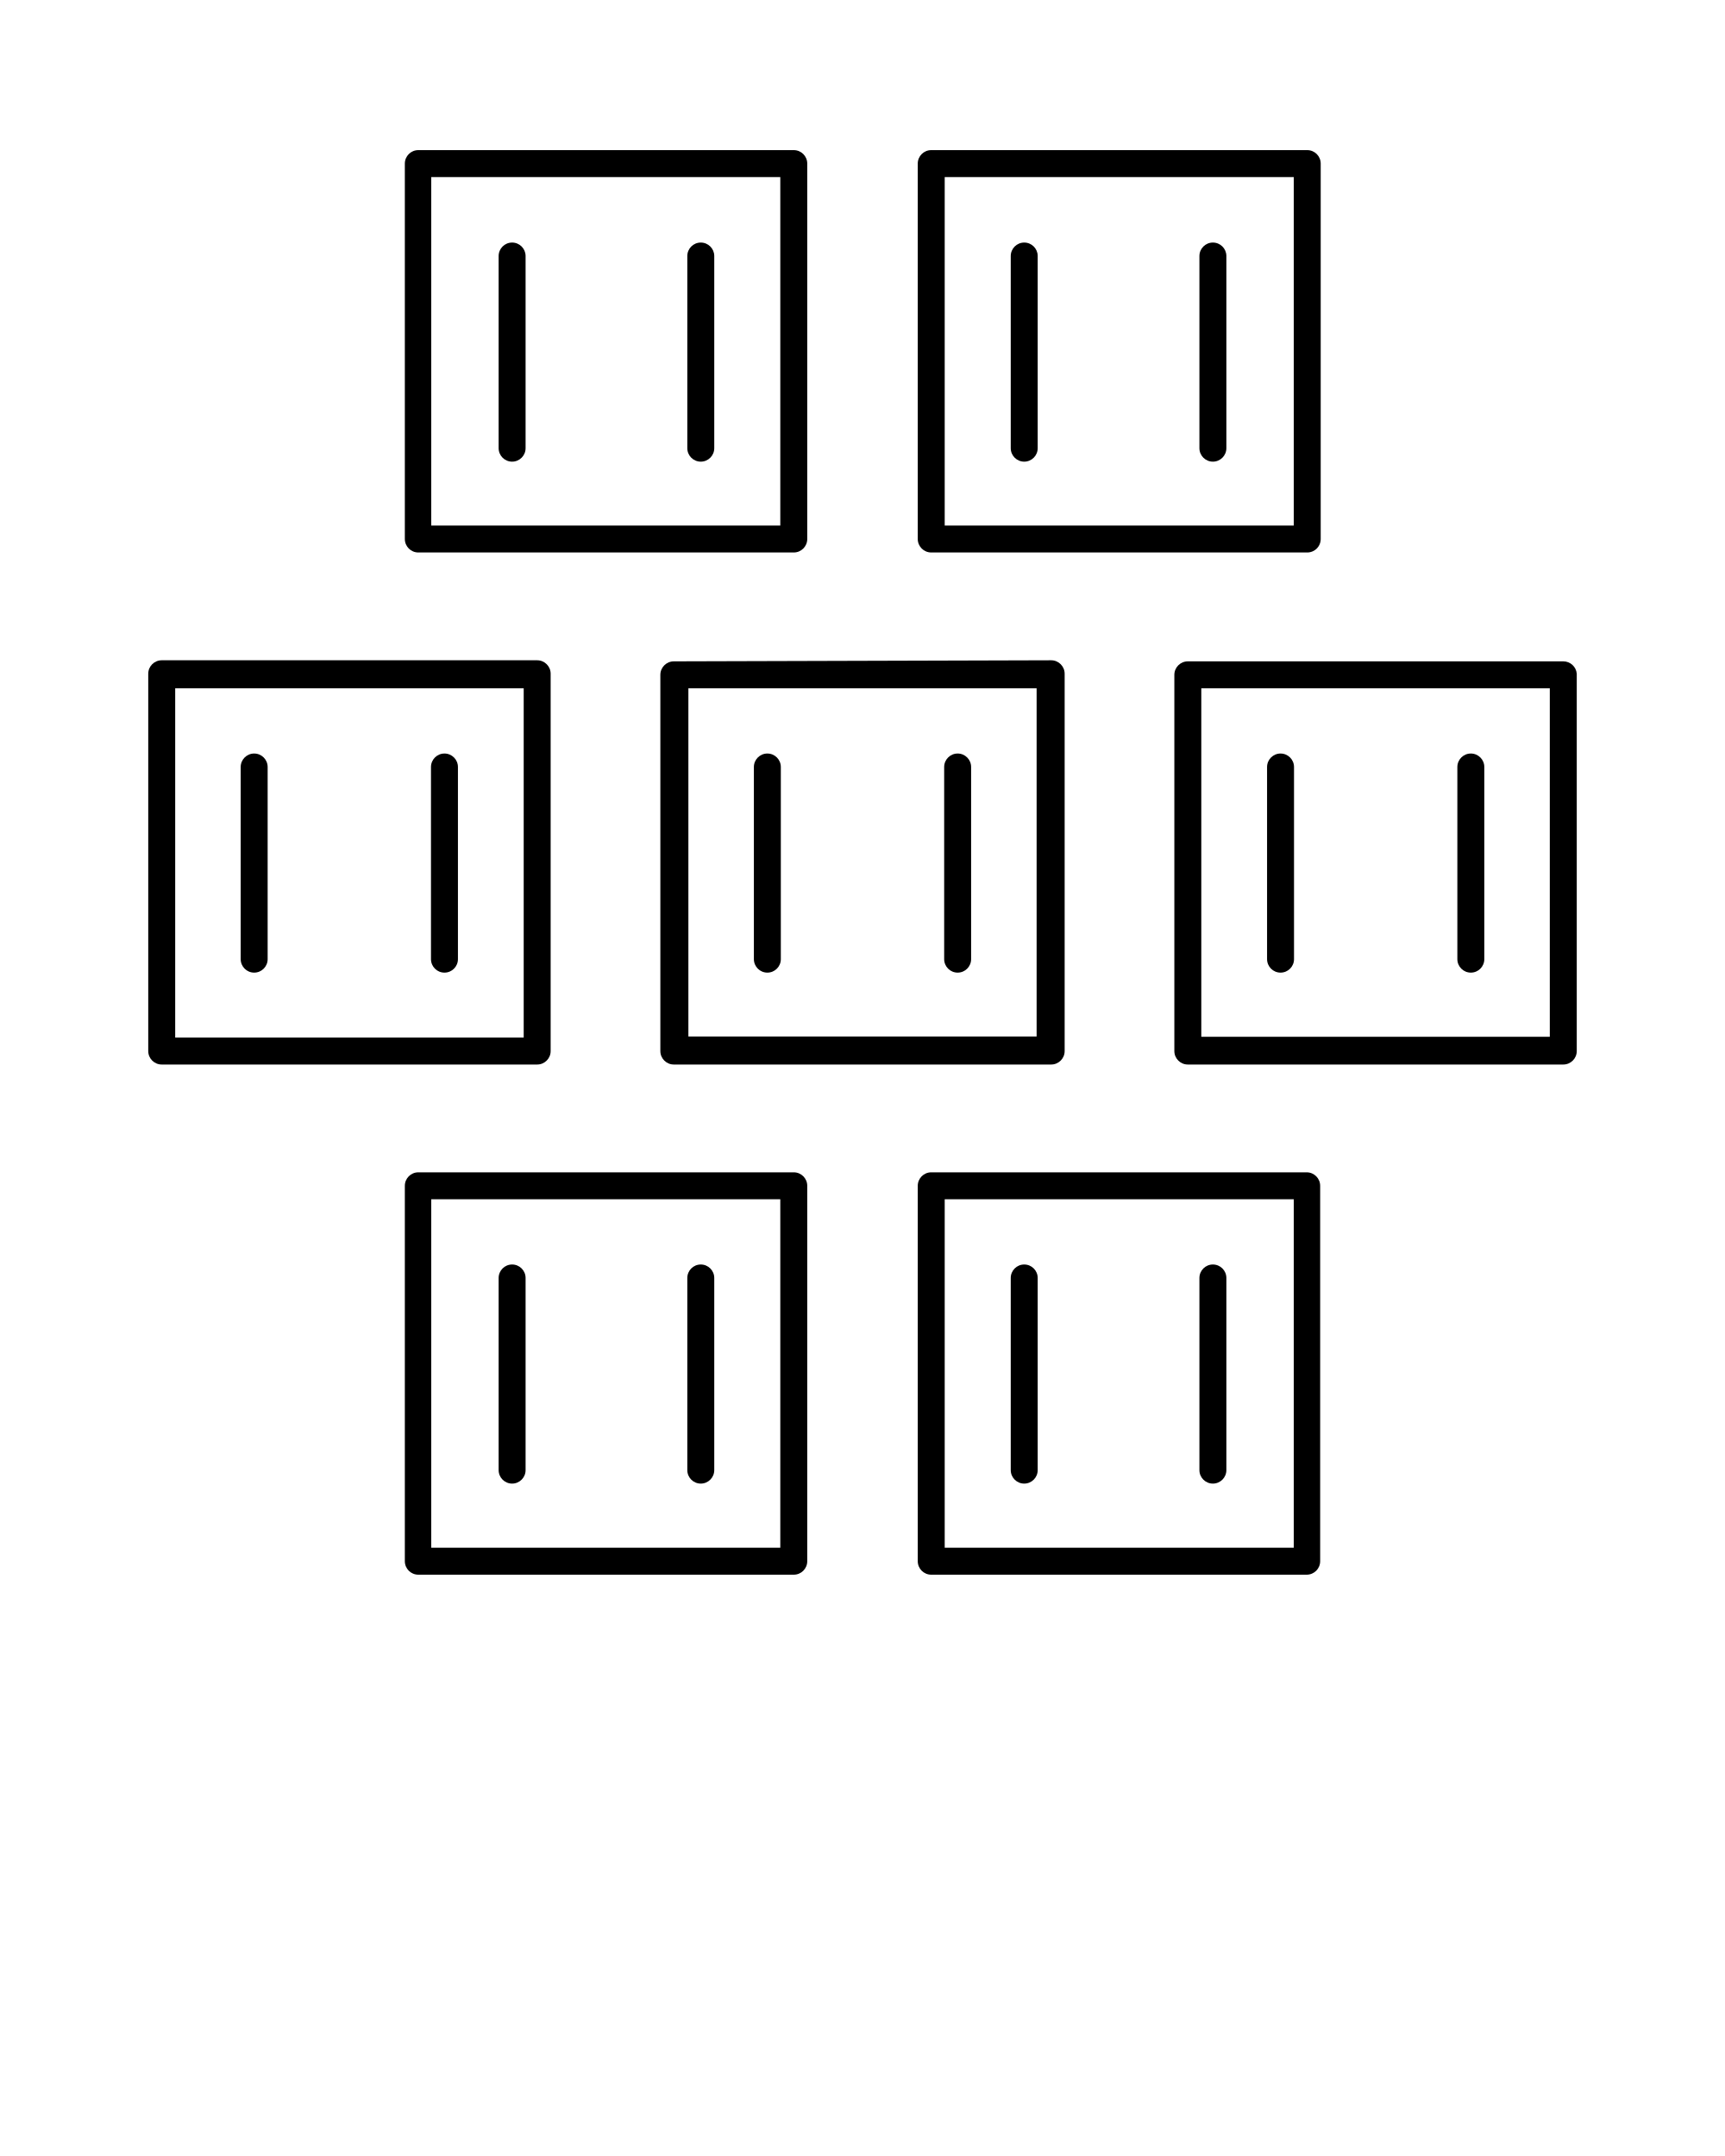
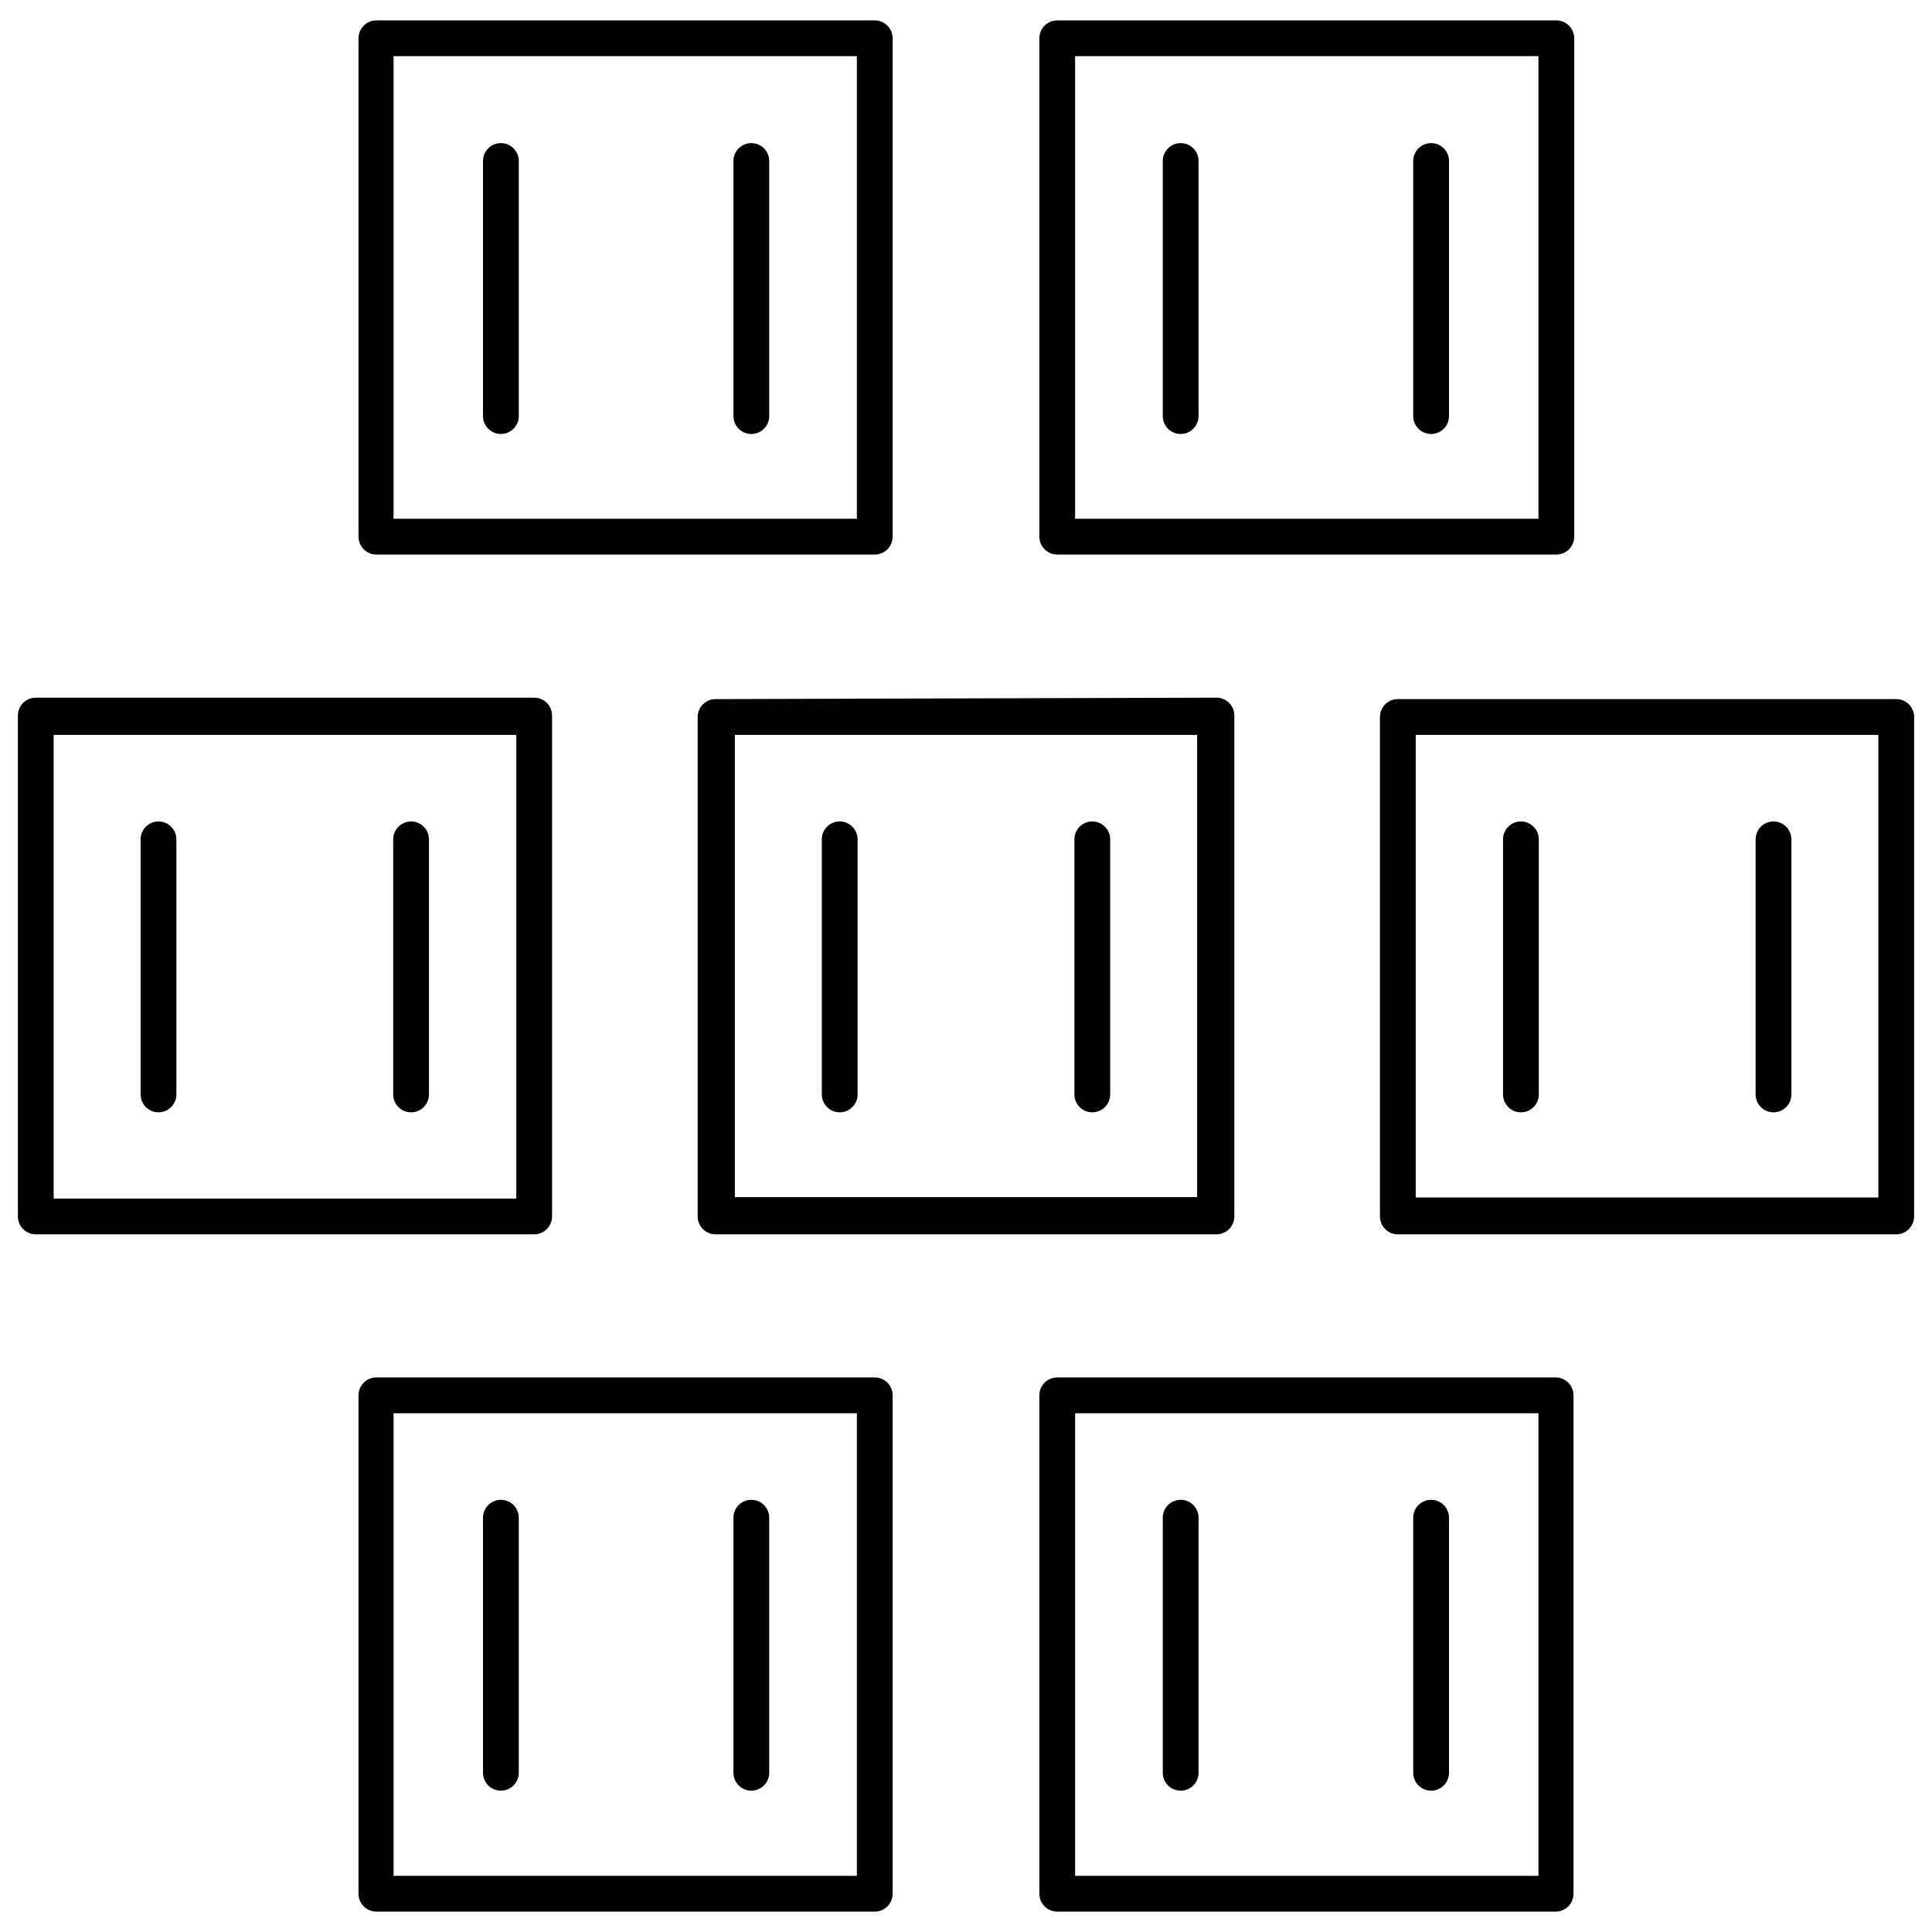
- <svg xmlns="http://www.w3.org/2000/svg" width="64" height="80" viewBox="0 0 64 80">
+ <svg xmlns="http://www.w3.org/2000/svg" width="54" height="54" viewBox="0 0 54 54">
  <g id="Group">
-     <path id="Path" fill="#000000" stroke="none" d="M 29.45 43.5 L 15.52 43.5 C 15.244 43.5 15.02 43.724 15.02 44 L 15.02 57.93 C 15.02 58.206 15.244 58.43 15.52 58.43 L 29.45 58.43 C 29.726 58.43 29.95 58.206 29.95 57.93 L 29.95 44 C 29.95 43.724 29.726 43.5 29.45 43.5 Z M 28.95 57.43 L 16 57.43 L 16 44.5 L 28.95 44.5 Z" />
-     <path id="path1" fill="#000000" stroke="none" d="M 26 55.05 C 26.276 55.05 26.5 54.826 26.5 54.55 L 26.5 47.42 C 26.5 47.144 26.276 46.92 26 46.92 C 25.724 46.92 25.5 47.144 25.5 47.42 L 25.5 54.55 C 25.5 54.826 25.724 55.05 26 55.05 Z" />
-     <path id="path2" fill="#000000" stroke="none" d="M 19 55.05 C 19.276 55.05 19.5 54.826 19.5 54.55 L 19.5 47.42 C 19.5 47.144 19.276 46.92 19 46.92 C 18.724 46.92 18.5 47.144 18.5 47.42 L 18.5 54.55 C 18.5 54.826 18.724 55.05 19 55.05 Z" />
-     <path id="path3" fill="#000000" stroke="none" d="M 48.48 43.5 L 34.55 43.5 C 34.274 43.5 34.05 43.724 34.05 44 L 34.05 57.93 C 34.05 58.206 34.274 58.43 34.55 58.43 L 48.48 58.43 C 48.756 58.43 48.98 58.206 48.98 57.93 L 48.98 44 C 48.98 43.724 48.756 43.5 48.48 43.5 Z M 48 57.43 L 35.05 57.43 L 35.05 44.5 L 48 44.5 Z" />
-     <path id="path4" fill="#000000" stroke="none" d="M 45 55.05 C 45.276 55.05 45.5 54.826 45.5 54.55 L 45.5 47.42 C 45.5 47.144 45.276 46.92 45 46.92 C 44.724 46.92 44.5 47.144 44.5 47.42 L 44.5 54.55 C 44.5 54.826 44.724 55.05 45 55.05 Z" />
-     <path id="path5" fill="#000000" stroke="none" d="M 38 55.05 C 38.276 55.05 38.5 54.826 38.5 54.55 L 38.5 47.42 C 38.5 47.144 38.276 46.92 38 46.92 C 37.724 46.92 37.5 47.144 37.5 47.42 L 37.5 54.55 C 37.5 54.826 37.724 55.05 38 55.05 Z" />
-     <path id="path6" fill="#000000" stroke="none" d="M 20.43 39 L 20.43 25 C 20.43 24.724 20.206 24.5 19.93 24.5 L 6 24.5 C 5.724 24.5 5.5 24.724 5.5 25 L 5.5 39 C 5.5 39.276 5.724 39.5 6 39.5 L 19.93 39.5 C 20.206 39.5 20.43 39.276 20.43 39 Z M 19.43 38.5 L 6.5 38.5 L 6.5 25.54 L 19.43 25.54 Z" />
-     <path id="path7" fill="#000000" stroke="none" d="M 16.49 36.09 C 16.766 36.09 16.99 35.866 16.99 35.59 L 16.99 28.46 C 16.99 28.184 16.766 27.96 16.49 27.96 C 16.214 27.96 15.99 28.184 15.99 28.46 L 15.99 35.59 C 15.99 35.866 16.214 36.09 16.49 36.09 Z" />
-     <path id="path8" fill="#000000" stroke="none" d="M 9.43 36.09 C 9.706 36.09 9.93 35.866 9.93 35.59 L 9.93 28.46 C 9.93 28.184 9.706 27.96 9.43 27.96 C 9.154 27.96 8.93 28.184 8.93 28.46 L 8.93 35.59 C 8.93 35.866 9.154 36.09 9.43 36.09 Z" />
-     <path id="path9" fill="#000000" stroke="none" d="M 25 24.54 C 24.724 24.54 24.5 24.764 24.5 25.04 L 24.5 39 C 24.5 39.276 24.724 39.5 25 39.5 L 39 39.5 C 39.276 39.5 39.5 39.276 39.5 39 L 39.5 25 C 39.5 24.724 39.276 24.5 39 24.5 Z M 38.46 38.46 L 25.54 38.46 L 25.54 25.54 L 38.46 25.54 Z" />
-     <path id="path10" fill="#000000" stroke="none" d="M 35.53 36.09 C 35.806 36.09 36.03 35.866 36.03 35.59 L 36.03 28.46 C 36.03 28.184 35.806 27.96 35.53 27.96 C 35.254 27.96 35.03 28.184 35.03 28.46 L 35.03 35.59 C 35.03 35.866 35.254 36.09 35.53 36.09 Z" />
-     <path id="path11" fill="#000000" stroke="none" d="M 28.47 36.09 C 28.746 36.09 28.97 35.866 28.97 35.59 L 28.97 28.46 C 28.97 28.184 28.746 27.96 28.47 27.96 C 28.194 27.96 27.97 28.184 27.97 28.46 L 27.97 35.59 C 27.97 35.866 28.194 36.09 28.47 36.09 Z" />
-     <path id="path12" fill="#000000" stroke="none" d="M 58 24.54 L 44.07 24.54 C 43.794 24.54 43.57 24.764 43.57 25.04 L 43.57 39 C 43.57 39.276 43.794 39.5 44.07 39.5 L 58 39.5 C 58.276 39.5 58.5 39.276 58.5 39 L 58.5 25 C 58.479 24.74 58.261 24.539 58 24.54 Z M 57.5 38.47 L 44.57 38.47 L 44.57 25.54 L 57.5 25.54 Z" />
-     <path id="path13" fill="#000000" stroke="none" d="M 54.57 36.09 C 54.846 36.09 55.07 35.866 55.07 35.59 L 55.07 28.46 C 55.07 28.184 54.846 27.96 54.57 27.96 C 54.294 27.96 54.07 28.184 54.07 28.46 L 54.07 35.59 C 54.07 35.866 54.294 36.09 54.57 36.09 Z" />
-     <path id="path14" fill="#000000" stroke="none" d="M 47.51 36.09 C 47.786 36.09 48.01 35.866 48.01 35.59 L 48.01 28.46 C 48.01 28.184 47.786 27.96 47.51 27.96 C 47.234 27.96 47.01 28.184 47.01 28.46 L 47.01 35.59 C 47.01 35.866 47.234 36.09 47.51 36.09 Z" />
-     <path id="path15" fill="#000000" stroke="none" d="M 15.52 20.5 L 29.45 20.5 C 29.726 20.5 29.95 20.276 29.95 20 L 29.95 6.07 C 29.95 5.794 29.726 5.57 29.45 5.57 L 15.52 5.57 C 15.244 5.57 15.02 5.794 15.02 6.07 L 15.02 20 C 15.02 20.276 15.244 20.5 15.52 20.5 Z M 16 6.57 L 28.95 6.57 L 28.95 19.5 L 16 19.5 Z" />
-     <path id="path16" fill="#000000" stroke="none" d="M 26 9 C 25.724 9 25.5 9.224 25.5 9.5 L 25.5 16.63 C 25.5 16.906 25.724 17.13 26 17.13 C 26.276 17.13 26.5 16.906 26.5 16.63 L 26.5 9.49 C 26.495 9.218 26.272 9 26 9 Z" />
-     <path id="path17" fill="#000000" stroke="none" d="M 19 9 C 18.724 9 18.5 9.224 18.5 9.5 L 18.5 16.63 C 18.5 16.906 18.724 17.13 19 17.13 C 19.276 17.13 19.5 16.906 19.5 16.63 L 19.5 9.49 C 19.495 9.218 19.272 9 19 9 Z" />
-     <path id="path18" fill="#000000" stroke="none" d="M 34.55 20.5 L 48.48 20.5 C 48.616 20.505 48.748 20.455 48.847 20.361 C 48.945 20.266 49 20.136 49 20 L 49 6.07 C 49 5.794 48.776 5.57 48.5 5.57 L 34.55 5.57 C 34.274 5.57 34.05 5.794 34.05 6.07 L 34.05 20 C 34.05 20.276 34.274 20.5 34.55 20.5 Z M 35.05 6.57 L 48 6.57 L 48 19.5 L 35.05 19.5 Z" />
-     <path id="path19" fill="#000000" stroke="none" d="M 45 9 C 44.724 9 44.5 9.224 44.5 9.5 L 44.5 16.63 C 44.5 16.906 44.724 17.13 45 17.13 C 45.276 17.13 45.5 16.906 45.5 16.63 L 45.5 9.49 C 45.495 9.218 45.272 9 45 9 Z" />
-     <path id="path20" fill="#000000" stroke="none" d="M 38 9 C 37.724 9 37.5 9.224 37.5 9.5 L 37.5 16.63 C 37.5 16.906 37.724 17.13 38 17.13 C 38.276 17.13 38.5 16.906 38.5 16.63 L 38.5 9.49 C 38.495 9.218 38.272 9 38 9 Z" />
+     <path id="Path" fill="#000000" stroke="none" d="M 24.45 38.5 L 10.52 38.5 C 10.244 38.5 10.02 38.724 10.02 39 L 10.02 52.93 C 10.02 53.206 10.244 53.43 10.52 53.43 L 24.45 53.43 C 24.726 53.43 24.95 53.206 24.95 52.93 L 24.95 39 C 24.95 38.724 24.726 38.5 24.45 38.5 Z M 23.95 52.43 L 11 52.43 L 11 39.5 L 23.95 39.5 Z" />
+     <path id="path1" fill="#000000" stroke="none" d="M 21 50.05 C 21.276 50.05 21.5 49.826 21.5 49.55 L 21.5 42.42 C 21.5 42.144 21.276 41.92 21 41.92 C 20.724 41.92 20.5 42.144 20.5 42.42 L 20.5 49.55 C 20.5 49.826 20.724 50.05 21 50.05 Z" />
+     <path id="path2" fill="#000000" stroke="none" d="M 14 50.05 C 14.276 50.05 14.5 49.826 14.5 49.55 L 14.5 42.42 C 14.5 42.144 14.276 41.92 14 41.92 C 13.724 41.92 13.5 42.144 13.5 42.42 L 13.5 49.55 C 13.5 49.826 13.724 50.05 14 50.05 Z" />
+     <path id="path3" fill="#000000" stroke="none" d="M 43.48 38.5 L 29.55 38.5 C 29.274 38.5 29.05 38.724 29.05 39 L 29.05 52.93 C 29.05 53.206 29.274 53.43 29.55 53.43 L 43.48 53.43 C 43.756 53.43 43.98 53.206 43.98 52.93 L 43.98 39 C 43.98 38.724 43.756 38.5 43.48 38.5 Z M 43 52.43 L 30.05 52.43 L 30.05 39.5 L 43 39.5 Z" />
+     <path id="path4" fill="#000000" stroke="none" d="M 40 50.05 C 40.276 50.05 40.5 49.826 40.5 49.55 L 40.5 42.42 C 40.5 42.144 40.276 41.92 40 41.92 C 39.724 41.92 39.5 42.144 39.5 42.42 L 39.5 49.55 C 39.5 49.826 39.724 50.05 40 50.05 Z" />
+     <path id="path5" fill="#000000" stroke="none" d="M 33 50.05 C 33.276 50.05 33.5 49.826 33.5 49.55 L 33.5 42.42 C 33.5 42.144 33.276 41.92 33 41.92 C 32.724 41.92 32.5 42.144 32.5 42.42 L 32.5 49.55 C 32.5 49.826 32.724 50.05 33 50.05 Z" />
+     <path id="path6" fill="#000000" stroke="none" d="M 15.43 34 L 15.43 20 C 15.43 19.724 15.206 19.5 14.93 19.5 L 1 19.5 C 0.724 19.5 0.5 19.724 0.5 20 L 0.5 34 C 0.5 34.276 0.724 34.5 1 34.5 L 14.93 34.5 C 15.206 34.5 15.43 34.276 15.43 34 Z M 14.43 33.5 L 1.5 33.5 L 1.5 20.54 L 14.43 20.54 Z" />
+     <path id="path7" fill="#000000" stroke="none" d="M 11.49 31.09 C 11.766 31.09 11.99 30.866 11.99 30.59 L 11.99 23.46 C 11.99 23.184 11.766 22.96 11.49 22.96 C 11.214 22.96 10.99 23.184 10.99 23.46 L 10.99 30.59 C 10.99 30.866 11.214 31.09 11.49 31.09 Z" />
+     <path id="path8" fill="#000000" stroke="none" d="M 4.43 31.09 C 4.706 31.09 4.93 30.866 4.93 30.59 L 4.93 23.46 C 4.93 23.184 4.706 22.96 4.43 22.96 C 4.154 22.96 3.93 23.184 3.93 23.46 L 3.93 30.59 C 3.93 30.866 4.154 31.09 4.43 31.09 Z" />
+     <path id="path9" fill="#000000" stroke="none" d="M 20 19.54 C 19.724 19.54 19.5 19.764 19.5 20.04 L 19.5 34 C 19.5 34.276 19.724 34.5 20 34.5 L 34 34.5 C 34.276 34.5 34.5 34.276 34.5 34 L 34.5 20 C 34.5 19.724 34.276 19.5 34 19.5 Z M 33.46 33.46 L 20.54 33.46 L 20.54 20.54 L 33.46 20.54 Z" />
+     <path id="path10" fill="#000000" stroke="none" d="M 30.53 31.09 C 30.806 31.09 31.03 30.866 31.03 30.59 L 31.03 23.46 C 31.03 23.184 30.806 22.96 30.53 22.96 C 30.254 22.96 30.03 23.184 30.03 23.46 L 30.03 30.59 C 30.03 30.866 30.254 31.09 30.53 31.09 Z" />
+     <path id="path11" fill="#000000" stroke="none" d="M 23.47 31.09 C 23.746 31.09 23.97 30.866 23.97 30.59 L 23.97 23.46 C 23.97 23.184 23.746 22.96 23.47 22.96 C 23.194 22.96 22.97 23.184 22.97 23.46 L 22.97 30.59 C 22.97 30.866 23.194 31.09 23.47 31.09 Z" />
+     <path id="path12" fill="#000000" stroke="none" d="M 53 19.54 L 39.07 19.54 C 38.794 19.54 38.57 19.764 38.57 20.04 L 38.57 34 C 38.57 34.276 38.794 34.5 39.07 34.5 L 53 34.5 C 53.276 34.5 53.5 34.276 53.5 34 L 53.5 20 C 53.479 19.74 53.261 19.539 53 19.54 Z M 52.5 33.47 L 39.57 33.47 L 39.57 20.54 L 52.5 20.54 Z" />
+     <path id="path13" fill="#000000" stroke="none" d="M 49.57 31.09 C 49.846 31.09 50.07 30.866 50.07 30.59 L 50.07 23.46 C 50.07 23.184 49.846 22.96 49.57 22.96 C 49.294 22.96 49.07 23.184 49.07 23.46 L 49.07 30.59 C 49.07 30.866 49.294 31.09 49.57 31.09 Z" />
+     <path id="path14" fill="#000000" stroke="none" d="M 42.51 31.09 C 42.786 31.09 43.01 30.866 43.01 30.59 L 43.01 23.46 C 43.01 23.184 42.786 22.96 42.51 22.96 C 42.234 22.96 42.01 23.184 42.01 23.46 L 42.01 30.59 C 42.01 30.866 42.234 31.09 42.51 31.09 Z" />
+     <path id="path15" fill="#000000" stroke="none" d="M 10.52 15.5 L 24.45 15.5 C 24.726 15.5 24.95 15.276 24.95 15 L 24.95 1.07 C 24.95 0.794 24.726 0.57 24.45 0.57 L 10.52 0.57 C 10.244 0.57 10.02 0.794 10.02 1.07 L 10.02 15 C 10.02 15.276 10.244 15.5 10.52 15.5 Z M 11 1.57 L 23.95 1.57 L 23.95 14.5 L 11 14.5 Z" />
+     <path id="path16" fill="#000000" stroke="none" d="M 21 4 C 20.724 4 20.5 4.224 20.5 4.5 L 20.5 11.63 C 20.5 11.906 20.724 12.13 21 12.13 C 21.276 12.13 21.5 11.906 21.5 11.63 L 21.5 4.49 C 21.495 4.218 21.272 4 21 4 Z" />
+     <path id="path17" fill="#000000" stroke="none" d="M 14 4 C 13.724 4 13.5 4.224 13.5 4.5 L 13.5 11.63 C 13.5 11.906 13.724 12.13 14 12.13 C 14.276 12.13 14.5 11.906 14.5 11.63 L 14.5 4.49 C 14.495 4.218 14.272 4 14 4 Z" />
+     <path id="path18" fill="#000000" stroke="none" d="M 29.55 15.5 L 43.48 15.5 C 43.616 15.505 43.748 15.455 43.847 15.361 C 43.945 15.266 44 15.136 44 15 L 44 1.07 C 44 0.794 43.776 0.57 43.5 0.57 L 29.55 0.57 C 29.274 0.57 29.05 0.794 29.05 1.07 L 29.05 15 C 29.05 15.276 29.274 15.5 29.55 15.5 Z M 30.05 1.57 L 43 1.57 L 43 14.5 L 30.05 14.5 Z" />
+     <path id="path19" fill="#000000" stroke="none" d="M 40 4 C 39.724 4 39.5 4.224 39.5 4.5 L 39.5 11.63 C 39.5 11.906 39.724 12.13 40 12.13 C 40.276 12.13 40.5 11.906 40.5 11.63 L 40.5 4.49 C 40.495 4.218 40.272 4 40 4 Z" />
+     <path id="path20" fill="#000000" stroke="none" d="M 33 4 C 32.724 4 32.5 4.224 32.5 4.5 L 32.5 11.63 C 32.5 11.906 32.724 12.13 33 12.13 C 33.276 12.13 33.5 11.906 33.5 11.63 L 33.5 4.49 C 33.495 4.218 33.272 4 33 4 Z" />
  </g>
</svg>
